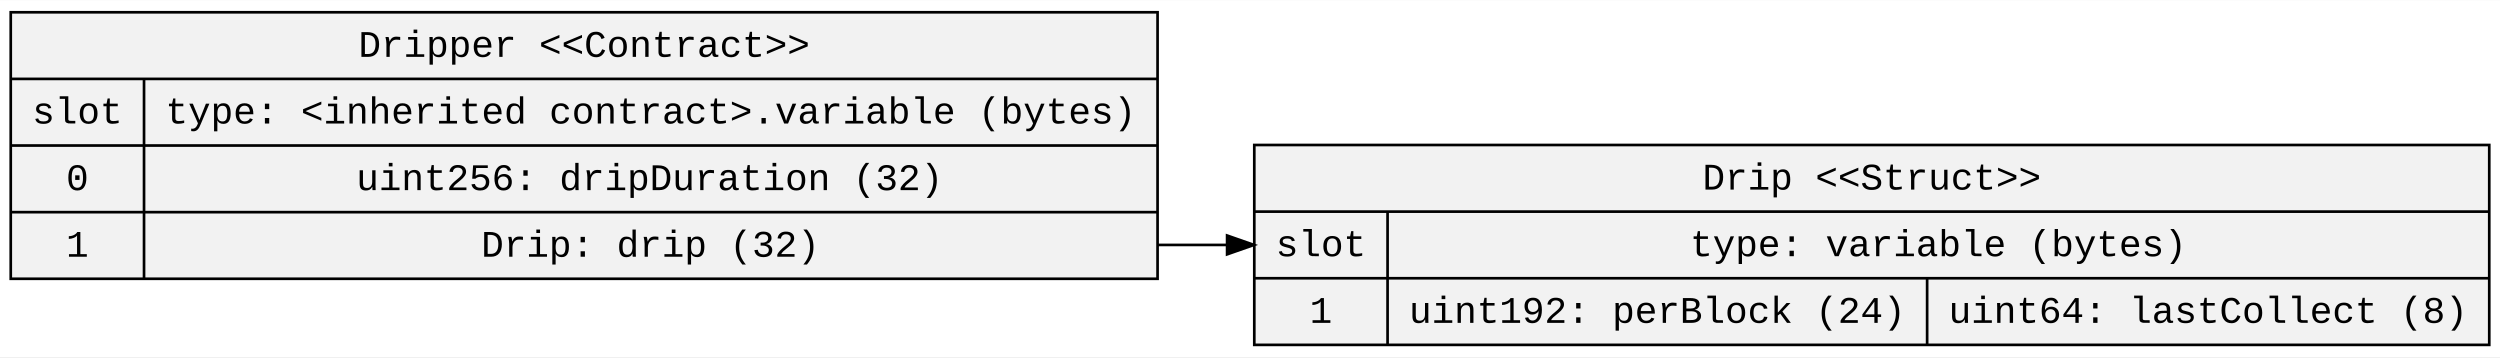
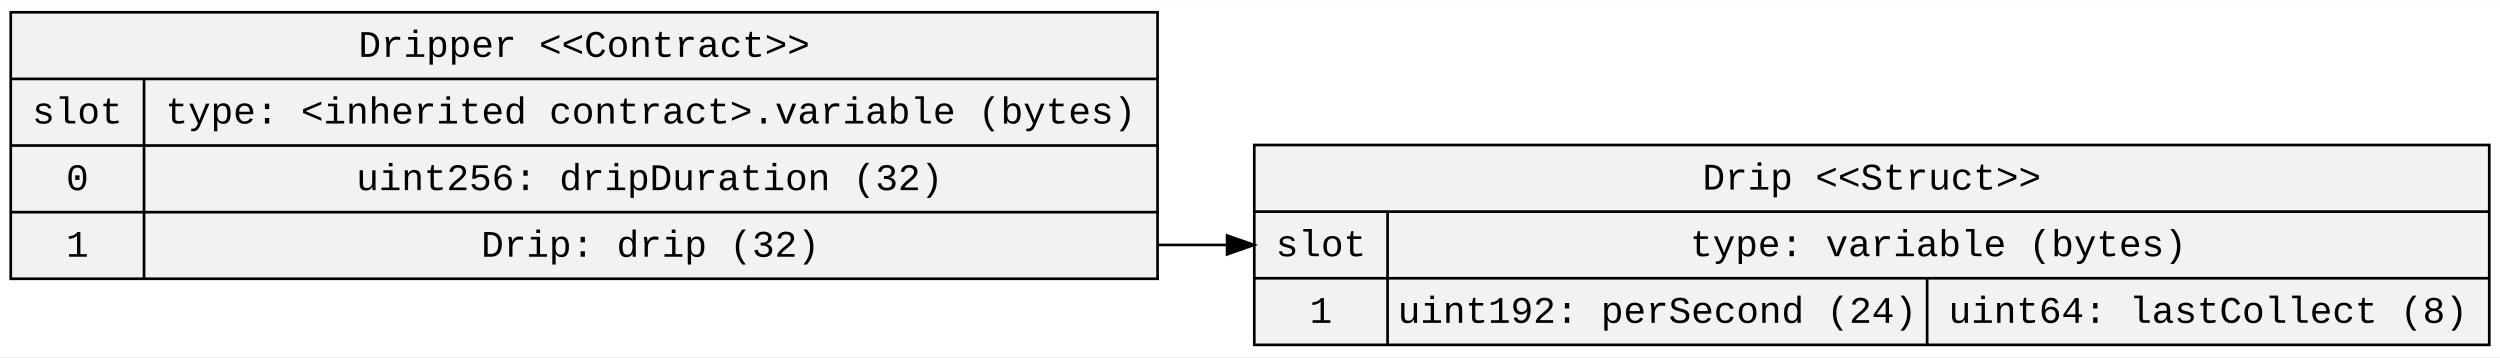
<svg xmlns="http://www.w3.org/2000/svg" width="931pt" height="133pt" viewBox="0.00 0.00 930.53 132.80">
  <g id="graph0" class="graph" transform="scale(1 1) rotate(0) translate(4 128.8)">
    <polygon fill="white" stroke="transparent" points="-4,4 -4,-128.8 926.53,-128.8 926.53,4 -4,4" />
    <g id="node1" class="node">
      <polygon fill="#f2f2f2" stroke="black" points="0,-25.1 0,-124.3 426.86,-124.3 426.86,-25.1 0,-25.1" />
      <text text-anchor="middle" x="213.43" y="-107.7" font-family="Courier New" font-size="14.00">Dripper &lt;&lt;Contract&gt;&gt;</text>
      <polyline fill="none" stroke="black" points="0,-99.5 426.86,-99.5 " />
      <text text-anchor="middle" x="24.8" y="-82.9" font-family="Courier New" font-size="14.00">slot</text>
      <polyline fill="none" stroke="black" points="0,-74.7 49.61,-74.7 " />
      <text text-anchor="middle" x="24.8" y="-58.1" font-family="Courier New" font-size="14.00">0</text>
      <polyline fill="none" stroke="black" points="0,-49.9 49.61,-49.9 " />
      <text text-anchor="middle" x="24.8" y="-33.3" font-family="Courier New" font-size="14.00">1</text>
      <polyline fill="none" stroke="black" points="49.61,-25.1 49.61,-99.5 " />
      <text text-anchor="middle" x="238.23" y="-82.9" font-family="Courier New" font-size="14.00">type: &lt;inherited contract&gt;.variable (bytes)</text>
      <polyline fill="none" stroke="black" points="49.61,-74.7 426.86,-74.7 " />
      <text text-anchor="middle" x="237.82" y="-58.1" font-family="Courier New" font-size="14.00">uint256: dripDuration (32)</text>
      <polyline fill="none" stroke="black" points="49.61,-49.9 426.86,-49.9 " />
      <text text-anchor="middle" x="238.12" y="-33.3" font-family="Courier New" font-size="14.00">Drip: drip (32)</text>
    </g>
    <g id="node2" class="node">
      <polygon fill="#f2f2f2" stroke="black" points="462.86,-0.5 462.86,-74.9 922.53,-74.9 922.53,-0.5 462.86,-0.5" />
      <text text-anchor="middle" x="692.7" y="-58.3" font-family="Courier New" font-size="14.00">Drip &lt;&lt;Struct&gt;&gt;</text>
      <polyline fill="none" stroke="black" points="462.86,-50.1 922.53,-50.1 " />
      <text text-anchor="middle" x="487.67" y="-33.5" font-family="Courier New" font-size="14.00">slot</text>
      <polyline fill="none" stroke="black" points="462.86,-25.3 512.47,-25.3 " />
      <text text-anchor="middle" x="487.67" y="-8.7" font-family="Courier New" font-size="14.00">1</text>
      <polyline fill="none" stroke="black" points="512.47,-0.5 512.47,-50.1 " />
      <text text-anchor="middle" x="717.5" y="-33.5" font-family="Courier New" font-size="14.00">type: variable (bytes)</text>
      <polyline fill="none" stroke="black" points="512.47,-25.3 922.53,-25.3 " />
-       <text text-anchor="middle" x="612.88" y="-8.7" font-family="Courier New" font-size="14.00">uint192: perBlock (24)</text>
+       <text text-anchor="middle" x="612.88" y="-8.7" font-family="Courier New" font-size="14.00">uint192: perSecond (24)</text>
      <polyline fill="none" stroke="black" points="713.3,-0.5 713.3,-25.3 " />
      <text text-anchor="middle" x="817.92" y="-8.7" font-family="Courier New" font-size="14.00">uint64: lastCollect (8)</text>
    </g>
    <g id="edge1" class="edge">
      <path fill="none" stroke="black" d="M426.86,-37.7C435.29,-37.7 443.87,-37.7 452.53,-37.7" />
      <polygon fill="black" stroke="black" points="452.74,-41.2 462.74,-37.7 452.74,-34.2 452.74,-41.2" />
    </g>
  </g>
</svg>
